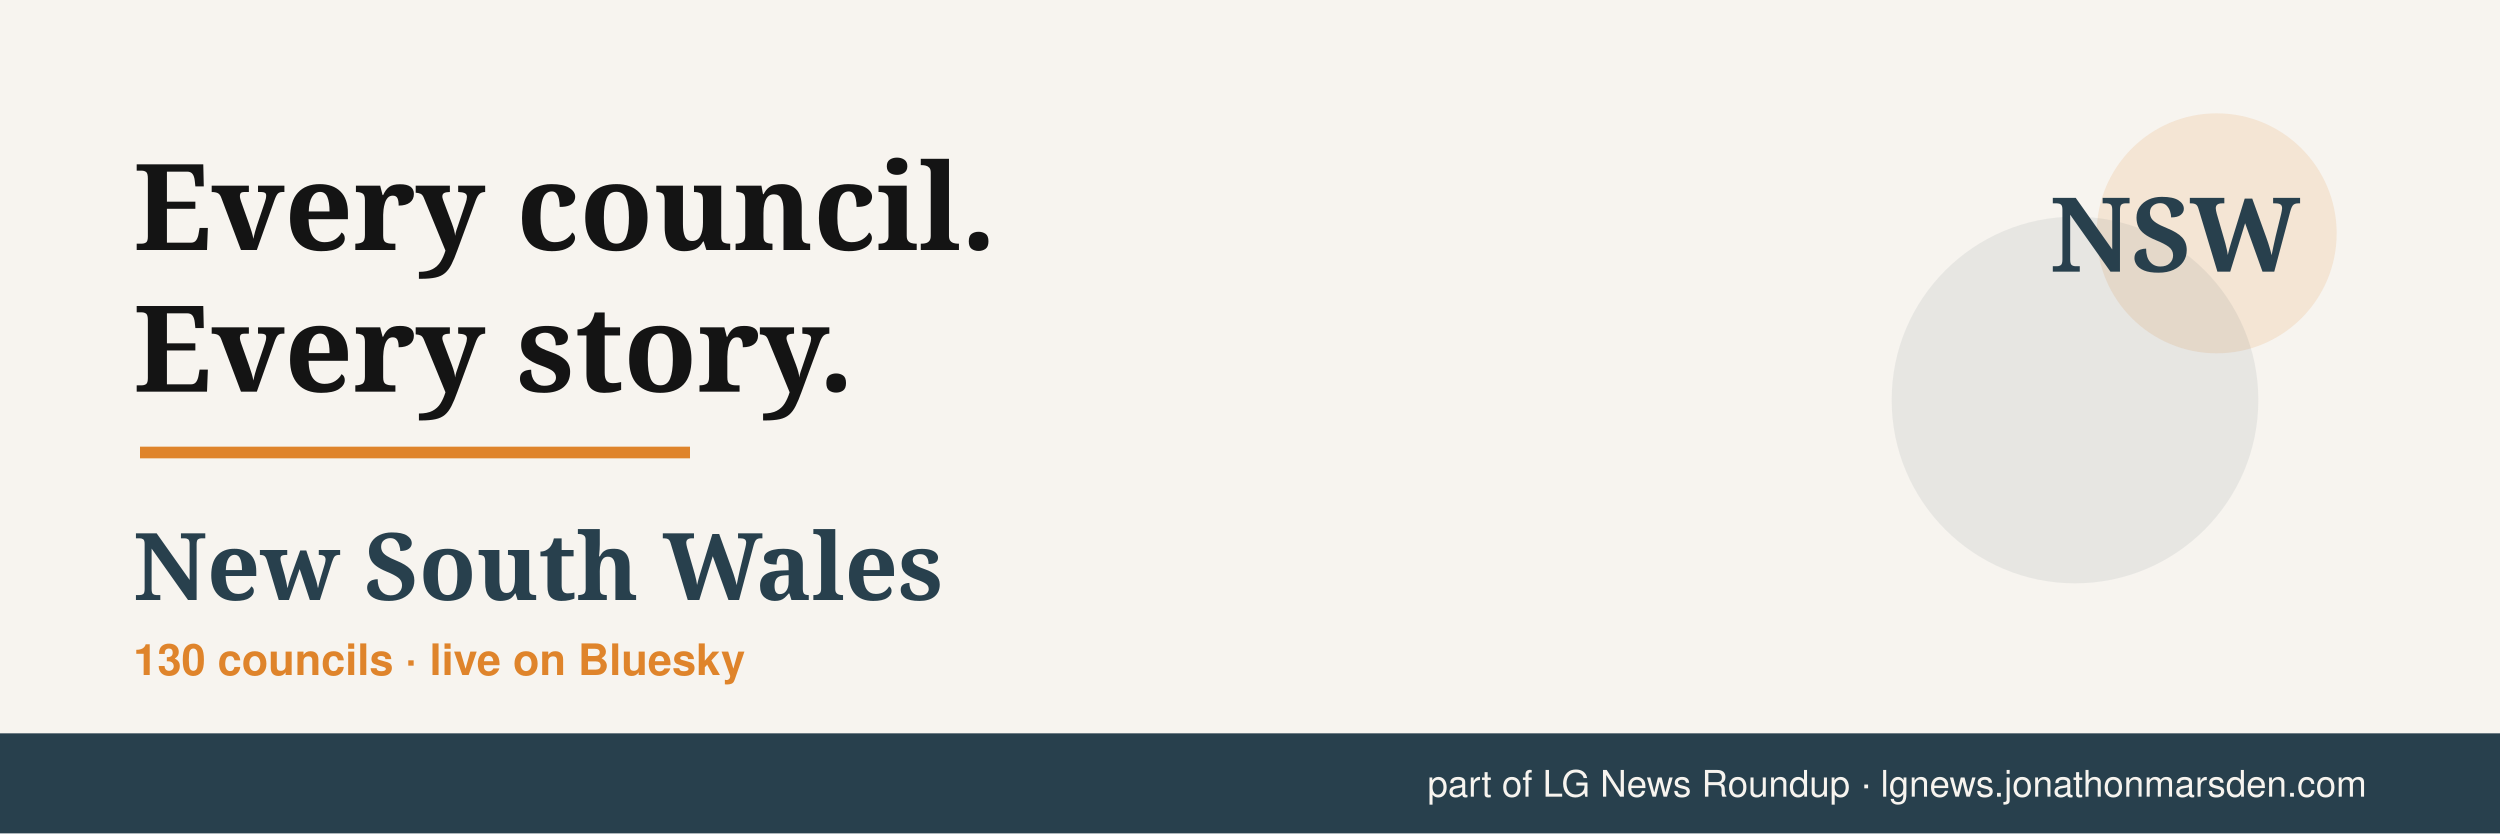
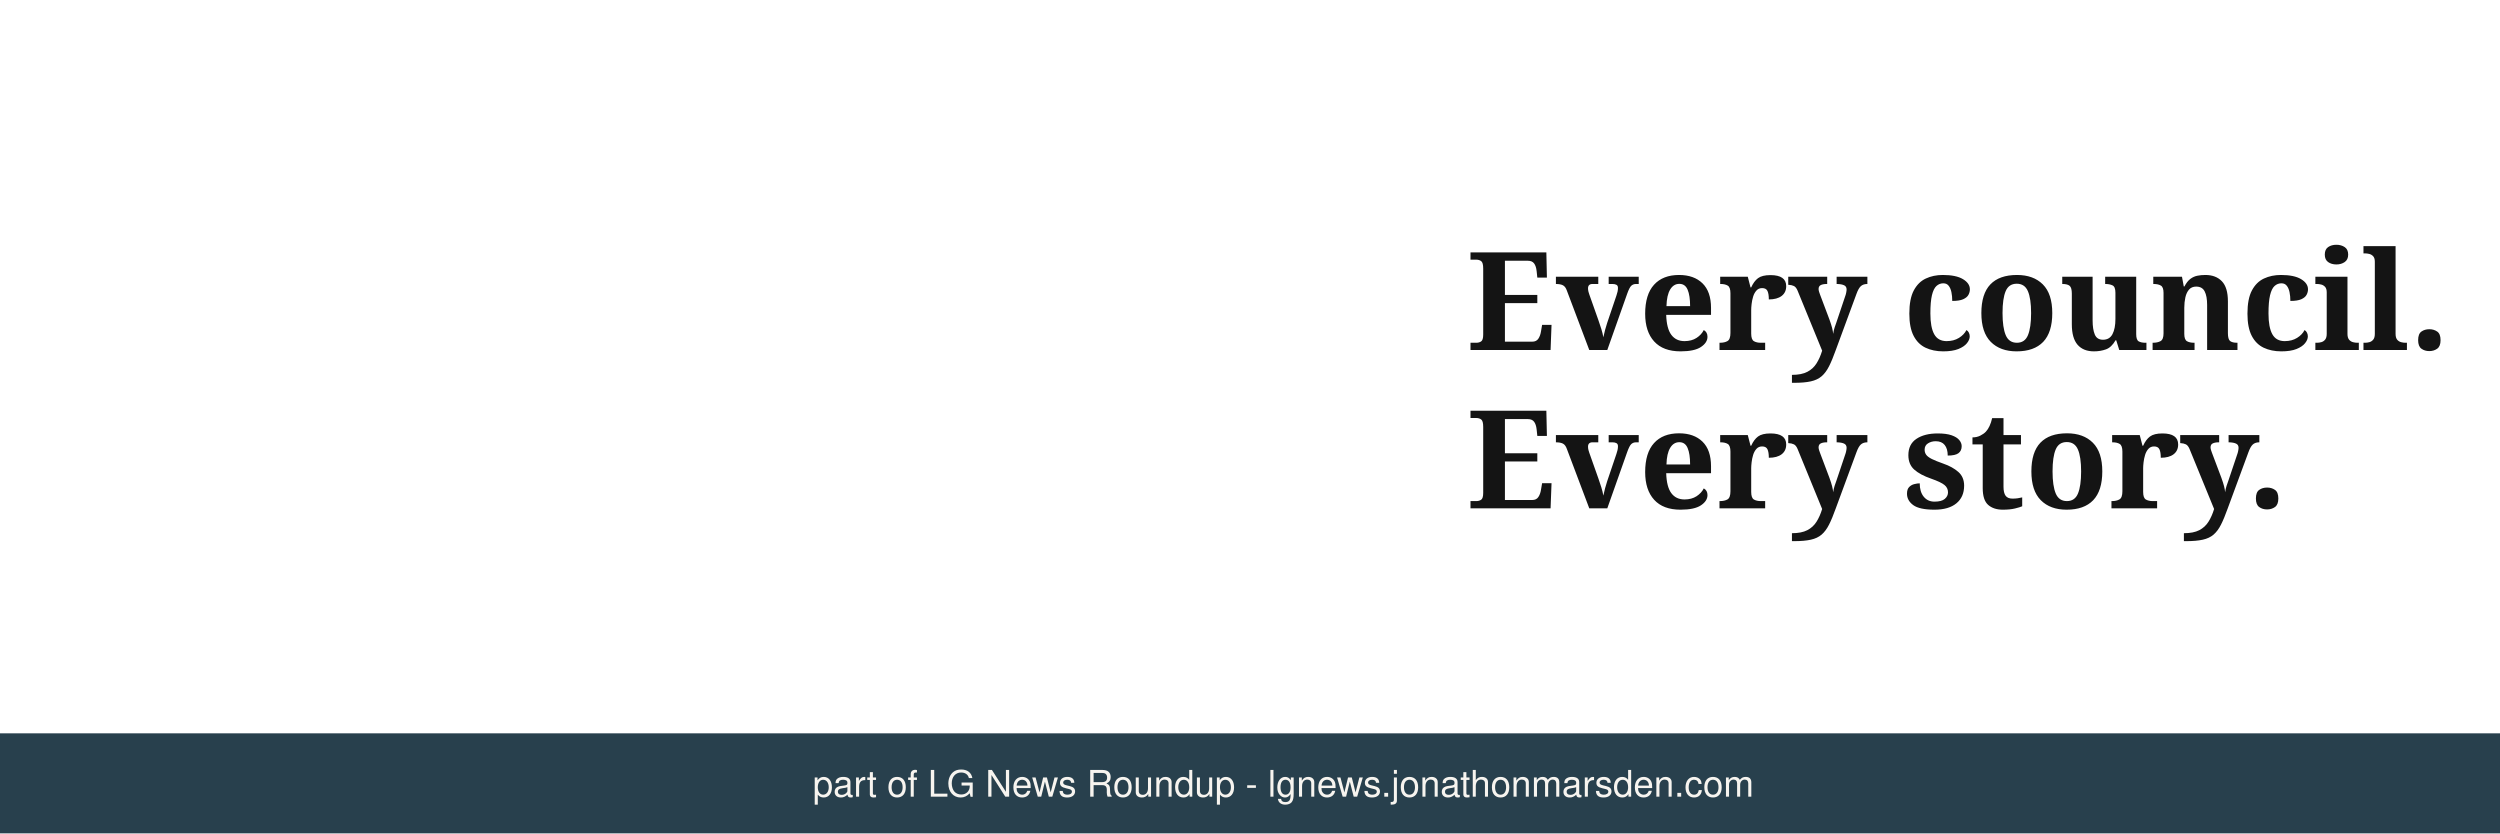
<svg xmlns="http://www.w3.org/2000/svg" width="1500" height="500" viewBox="0 0 1500 500">
-   <rect width="1500" height="500" fill="#f7f4ef" />
+   <rect width="1500" height="500" fill="#ffffff" />
  <rect x="0" y="440" width="1500" height="60" fill="#28404d" />
-   <text x="80" y="150" font-family="Georgia, serif" font-size="72" font-weight="800" fill="#141414">Every council.</text>
-   <text x="80" y="235" font-family="Georgia, serif" font-size="72" font-weight="800" fill="#141414">Every story.</text>
-   <rect x="84" y="268" width="330" height="7" fill="#df842b" />
-   <text x="80" y="360" font-family="Georgia, serif" font-size="56" font-weight="700" fill="#28404d">New South Wales</text>
-   <text x="80" y="405" font-family="-apple-system, 'Segoe UI', Helvetica, sans-serif" font-size="26" font-weight="600" fill="#df842b">130 councils · live on Bluesky</text>
-   <text x="1420" y="478" text-anchor="end" font-family="-apple-system, 'Segoe UI', Helvetica, sans-serif" font-size="22" fill="#f7f4ef">part of LG News Roundup  ·  lgnews.jonathonmarsden.com</text>
-   <circle cx="1330" cy="140" r="72" fill="#df842b" opacity="0.14" />
-   <circle cx="1245" cy="240" r="110" fill="#28404d" opacity="0.08" />
-   <text x="1305" y="163" text-anchor="middle" font-family="Georgia, serif" font-size="62" font-weight="800" fill="#28404d">NSW</text>
+   <text x="880" y="210" font-family="Georgia, serif" font-size="82" font-weight="800" fill="#141414">Every council.</text>
+   <text x="880" y="305" font-family="Georgia, serif" font-size="82" font-weight="800" fill="#141414">Every story.</text>
+   <text x="770" y="478" text-anchor="middle" font-family="-apple-system,'Segoe UI',Helvetica,sans-serif" font-size="22" fill="#f7f4ef">part of LG News Roundup  -  lgnews.jonathonmarsden.com</text>
</svg>
